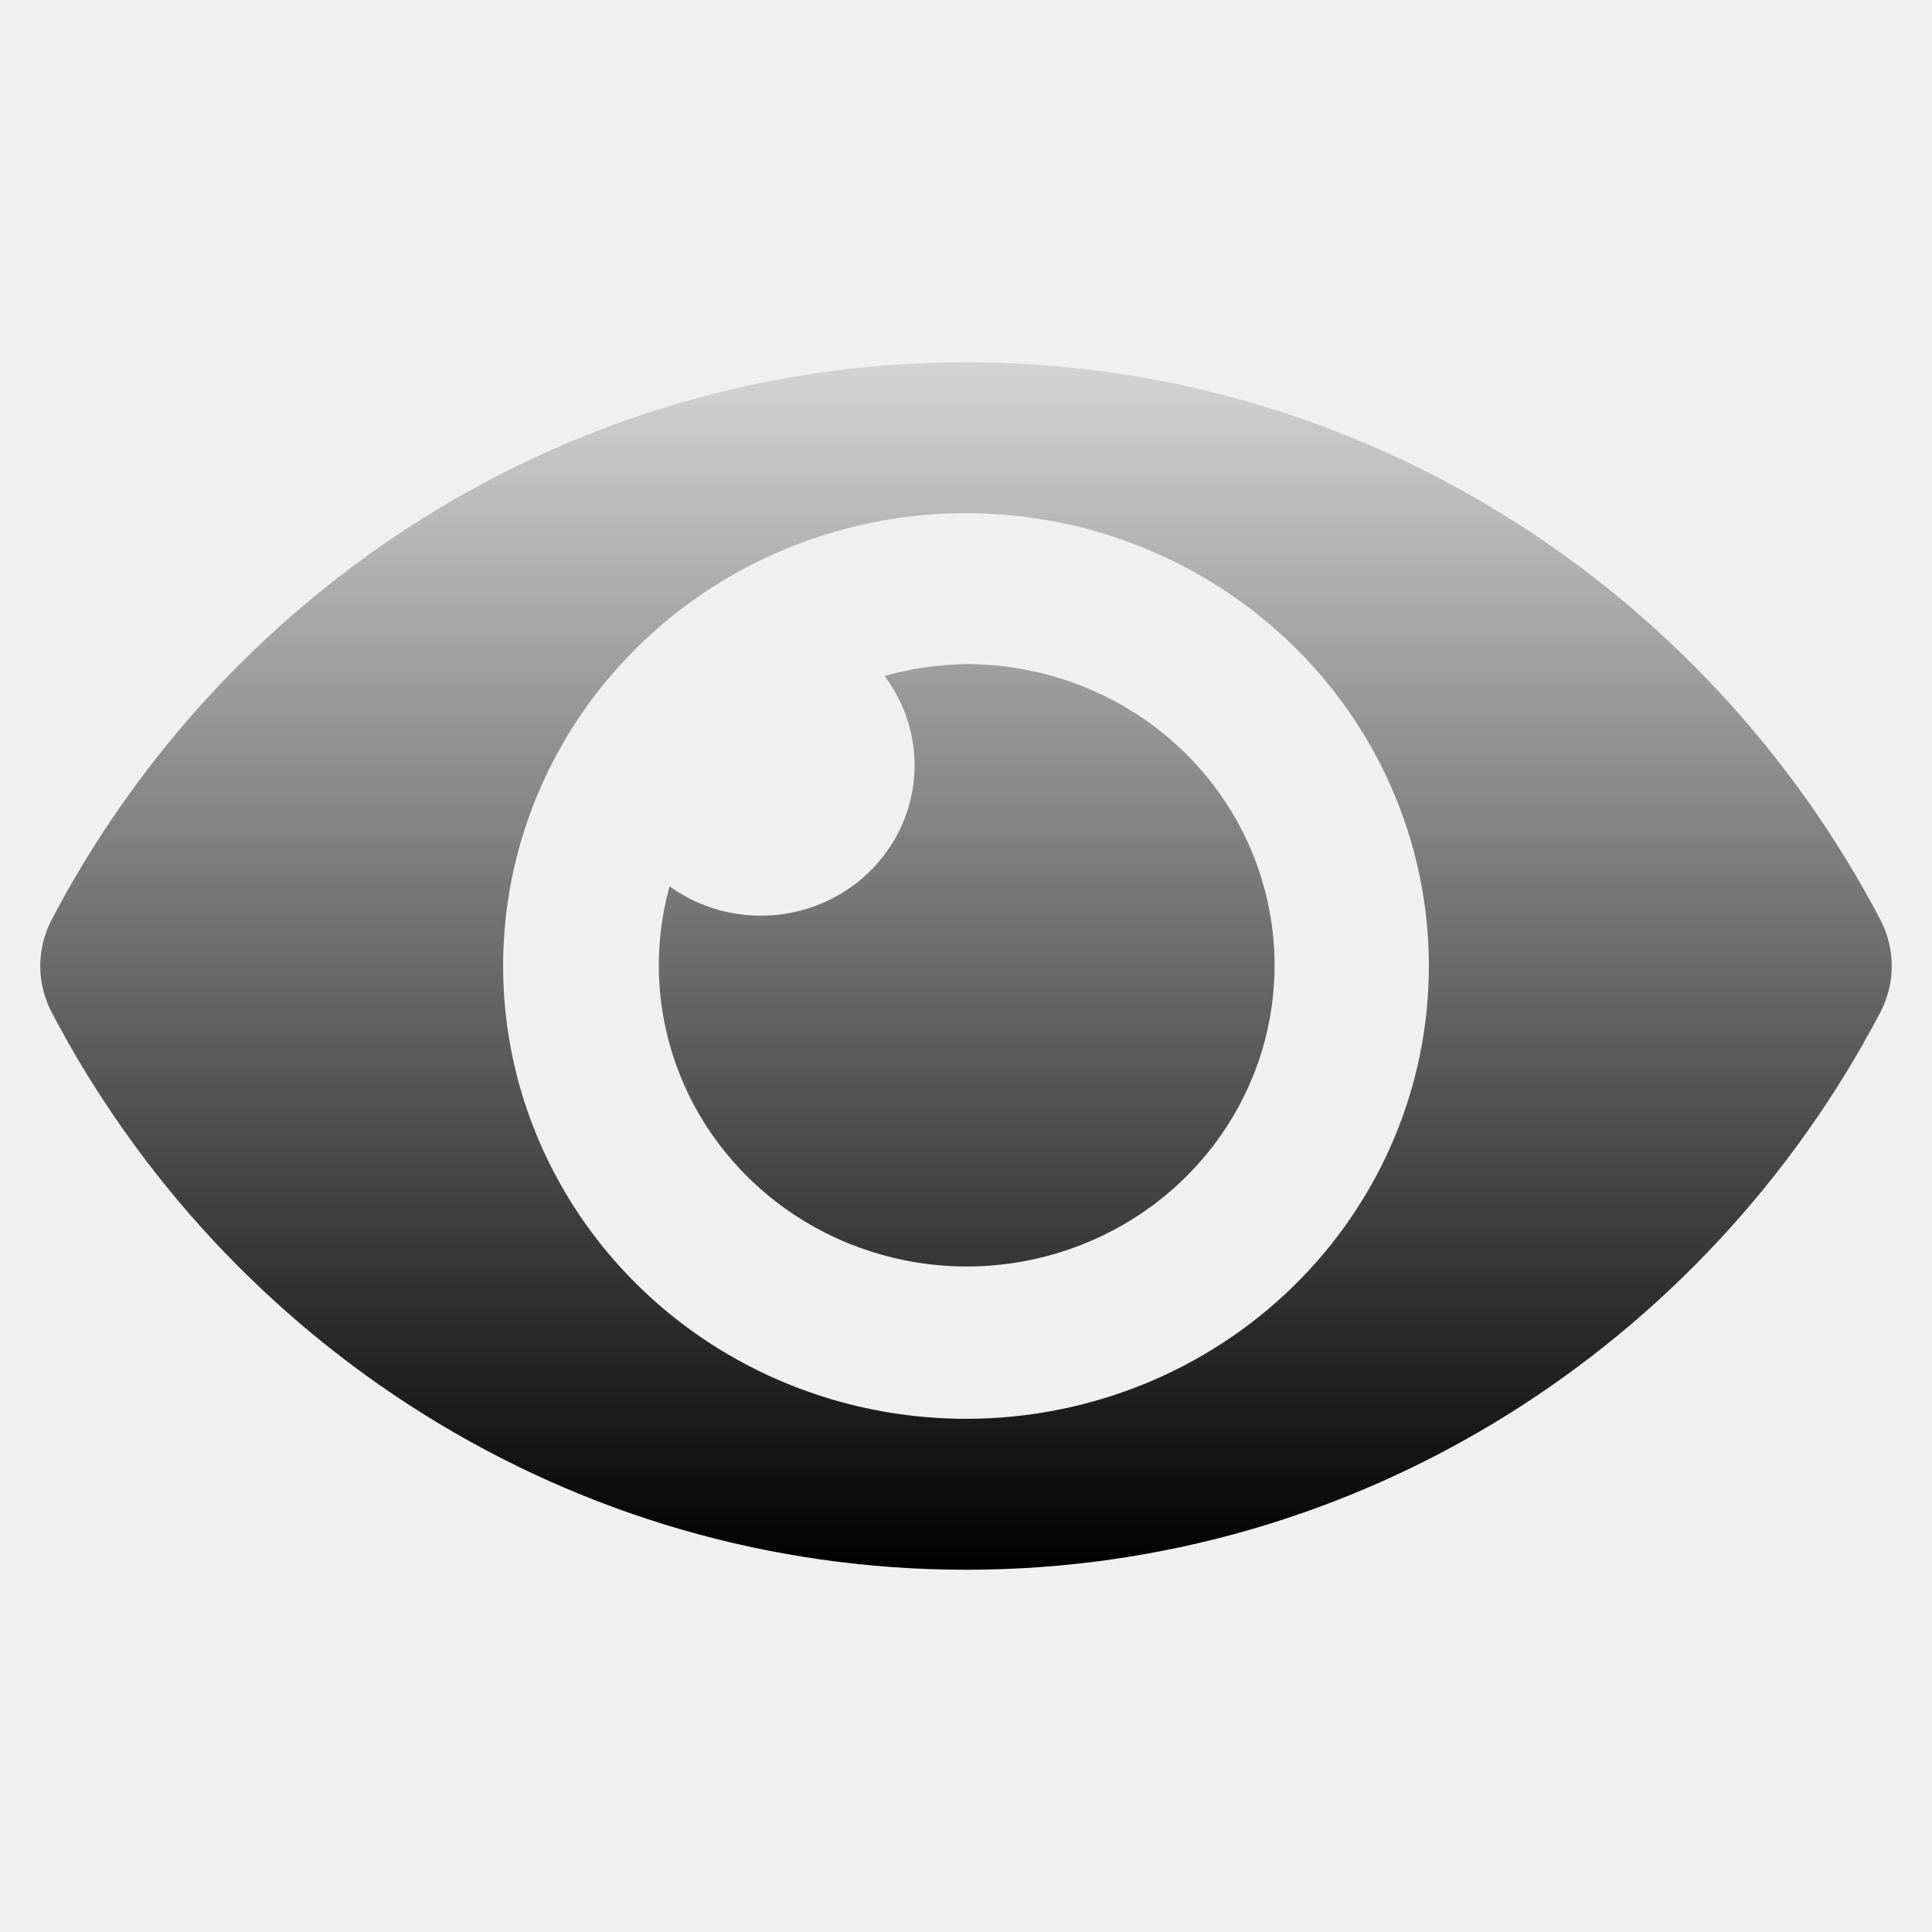
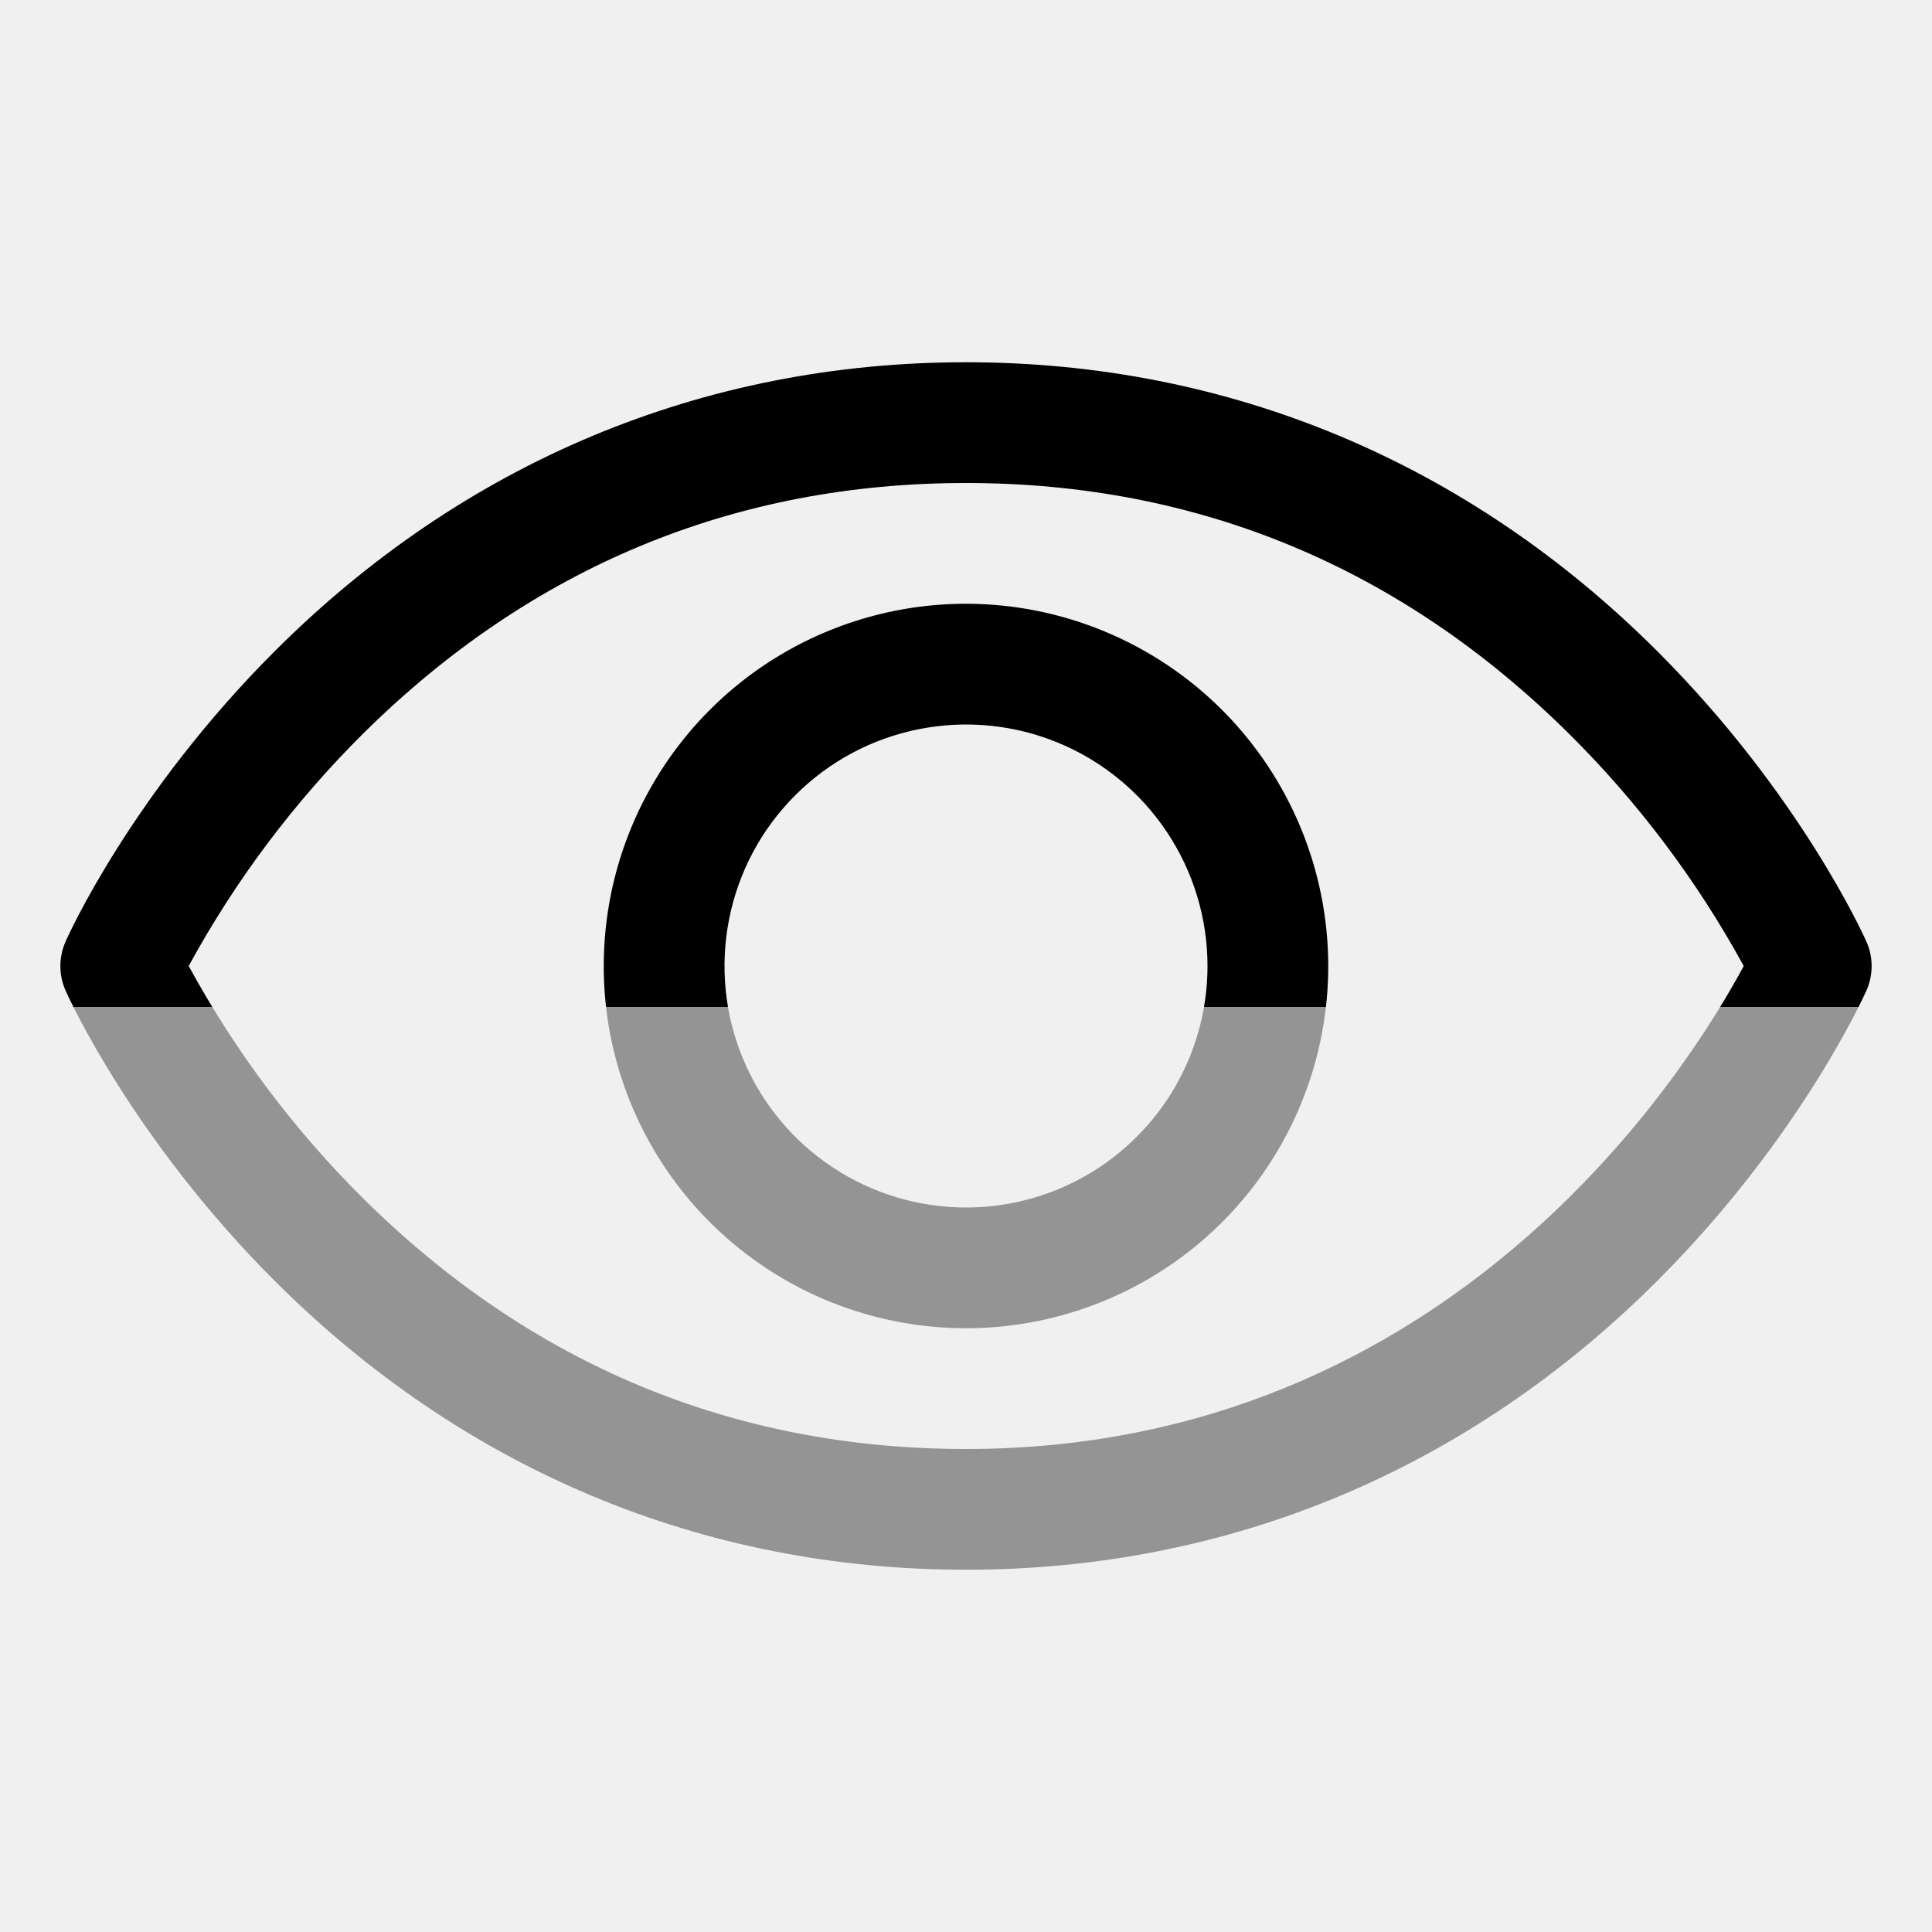
<svg xmlns="http://www.w3.org/2000/svg" width="24" height="24" viewBox="0 0 24 24" fill="none">
-   <g clip-path="url(#clip0_406_4321)">
-     <g clip-path="url(#clip1_406_4321)">
-       <g clip-path="url(#clip2_406_4321)">
-         <path d="M23.361 11.43C21.196 7.296 16.909 4.5 12 4.5C7.091 4.5 2.803 7.298 0.639 11.43C0.548 11.607 0.5 11.802 0.5 12C0.5 12.198 0.548 12.394 0.639 12.57C2.804 16.703 7.091 19.5 12 19.5C16.909 19.5 21.197 16.702 23.361 12.57C23.452 12.393 23.5 12.198 23.5 12C23.5 11.802 23.452 11.606 23.361 11.43ZM12 17.625C10.863 17.625 9.751 17.295 8.805 16.677C7.86 16.059 7.123 15.18 6.688 14.153C6.252 13.125 6.139 11.994 6.36 10.903C6.582 9.811 7.13 8.809 7.934 8.023C8.738 7.236 9.763 6.7 10.878 6.483C11.994 6.266 13.15 6.377 14.2 6.803C15.251 7.229 16.149 7.95 16.781 8.875C17.413 9.8 17.75 10.887 17.75 12C17.75 12.739 17.602 13.47 17.313 14.153C17.024 14.836 16.601 15.456 16.067 15.978C15.533 16.501 14.899 16.915 14.201 17.198C13.503 17.48 12.755 17.625 12 17.625ZM12 8.25C11.658 8.255 11.318 8.304 10.989 8.398C11.26 8.758 11.39 9.201 11.356 9.647C11.321 10.093 11.125 10.511 10.802 10.828C10.478 11.144 10.05 11.336 9.595 11.37C9.139 11.403 8.686 11.276 8.318 11.011C8.108 11.767 8.146 12.567 8.426 13.3C8.706 14.034 9.214 14.662 9.878 15.098C10.543 15.534 11.33 15.756 12.13 15.731C12.929 15.706 13.701 15.437 14.336 14.961C14.971 14.485 15.437 13.826 15.669 13.077C15.901 12.328 15.887 11.526 15.629 10.785C15.371 10.044 14.883 9.401 14.232 8.947C13.581 8.492 12.8 8.248 12 8.25Z" fill="url(#paint0_linear_406_4321)" />
-       </g>
+   <g clip-path="url(#clip0_32_794)">
+     <g clip-path="url(#clip1_32_794)">
+       <path d="M23.185 11.696C23.152 11.622 22.358 9.861 20.593 8.095C18.241 5.743 15.27 4.5 12 4.5C8.73 4.5 5.759 5.743 3.407 8.095C1.642 9.861 0.844 11.625 0.815 11.696C0.772 11.792 0.75 11.896 0.75 12.001C0.75 12.106 0.772 12.21 0.815 12.306C0.847 12.38 1.642 14.14 3.407 15.906C5.759 18.257 8.73 19.5 12 19.5C15.27 19.5 18.241 18.257 20.593 15.906C22.358 14.14 23.152 12.38 23.185 12.306C23.228 12.21 23.25 12.106 23.25 12.001C23.25 11.896 23.228 11.792 23.185 11.696ZM12 18C9.114 18 6.593 16.951 4.507 14.883C3.65 14.031 2.922 13.06 2.344 12C2.922 10.94 3.65 9.969 4.507 9.117C6.593 7.049 9.114 6 12 6C14.886 6 17.407 7.049 19.493 9.117C20.351 9.968 21.081 10.939 21.661 12C20.985 13.262 18.04 18 12 18ZM12 7.5C11.11 7.5 10.24 7.764 9.5 8.258C8.76 8.753 8.183 9.456 7.843 10.278C7.502 11.1 7.413 12.005 7.586 12.878C7.76 13.751 8.189 14.553 8.818 15.182C9.447 15.811 10.249 16.24 11.122 16.413C11.995 16.587 12.9 16.498 13.722 16.157C14.544 15.817 15.247 15.24 15.742 14.5C16.236 13.76 16.5 12.89 16.5 12C16.499 10.807 16.024 9.663 15.181 8.819C14.337 7.976 13.193 7.501 12 7.5ZM12 15C11.407 15 10.827 14.824 10.333 14.494C9.84 14.165 9.455 13.696 9.228 13.148C9.001 12.6 8.942 11.997 9.058 11.415C9.173 10.833 9.459 10.298 9.879 9.879C10.298 9.459 10.833 9.173 11.415 9.058C11.997 8.942 12.6 9.001 13.148 9.228C13.696 9.455 14.165 9.84 14.494 10.333C14.824 10.827 15 11.407 15 12C15 12.796 14.684 13.559 14.121 14.121C13.559 14.684 12.796 15 12 15Z" fill="url(#paint0_linear_32_794)" />
    </g>
  </g>
  <defs>
-     <linearGradient id="paint0_linear_406_4321" x1="12" y1="4.5" x2="12" y2="19.5" gradientUnits="userSpaceOnUse">
-       <stop stop-color="#D4D4D4" />
-       <stop offset="1" />
+     <linearGradient id="paint0_linear_32_794" x1="12" y1="4.5" x2="12" y2="19.5" gradientUnits="userSpaceOnUse">
+       <stop offset="0.534" />
+       <stop offset="0.534" stop-color="#949494" />
    </linearGradient>
-     <clipPath id="clip0_406_4321">
+     <clipPath id="clip0_32_794">
      <rect width="24" height="24" fill="white" />
    </clipPath>
-     <clipPath id="clip1_406_4321">
+     <clipPath id="clip1_32_794">
      <rect width="24" height="24" fill="white" />
-     </clipPath>
-     <clipPath id="clip2_406_4321">
-       <rect width="23" height="20" fill="white" transform="translate(0.5 2)" />
    </clipPath>
  </defs>
</svg>
